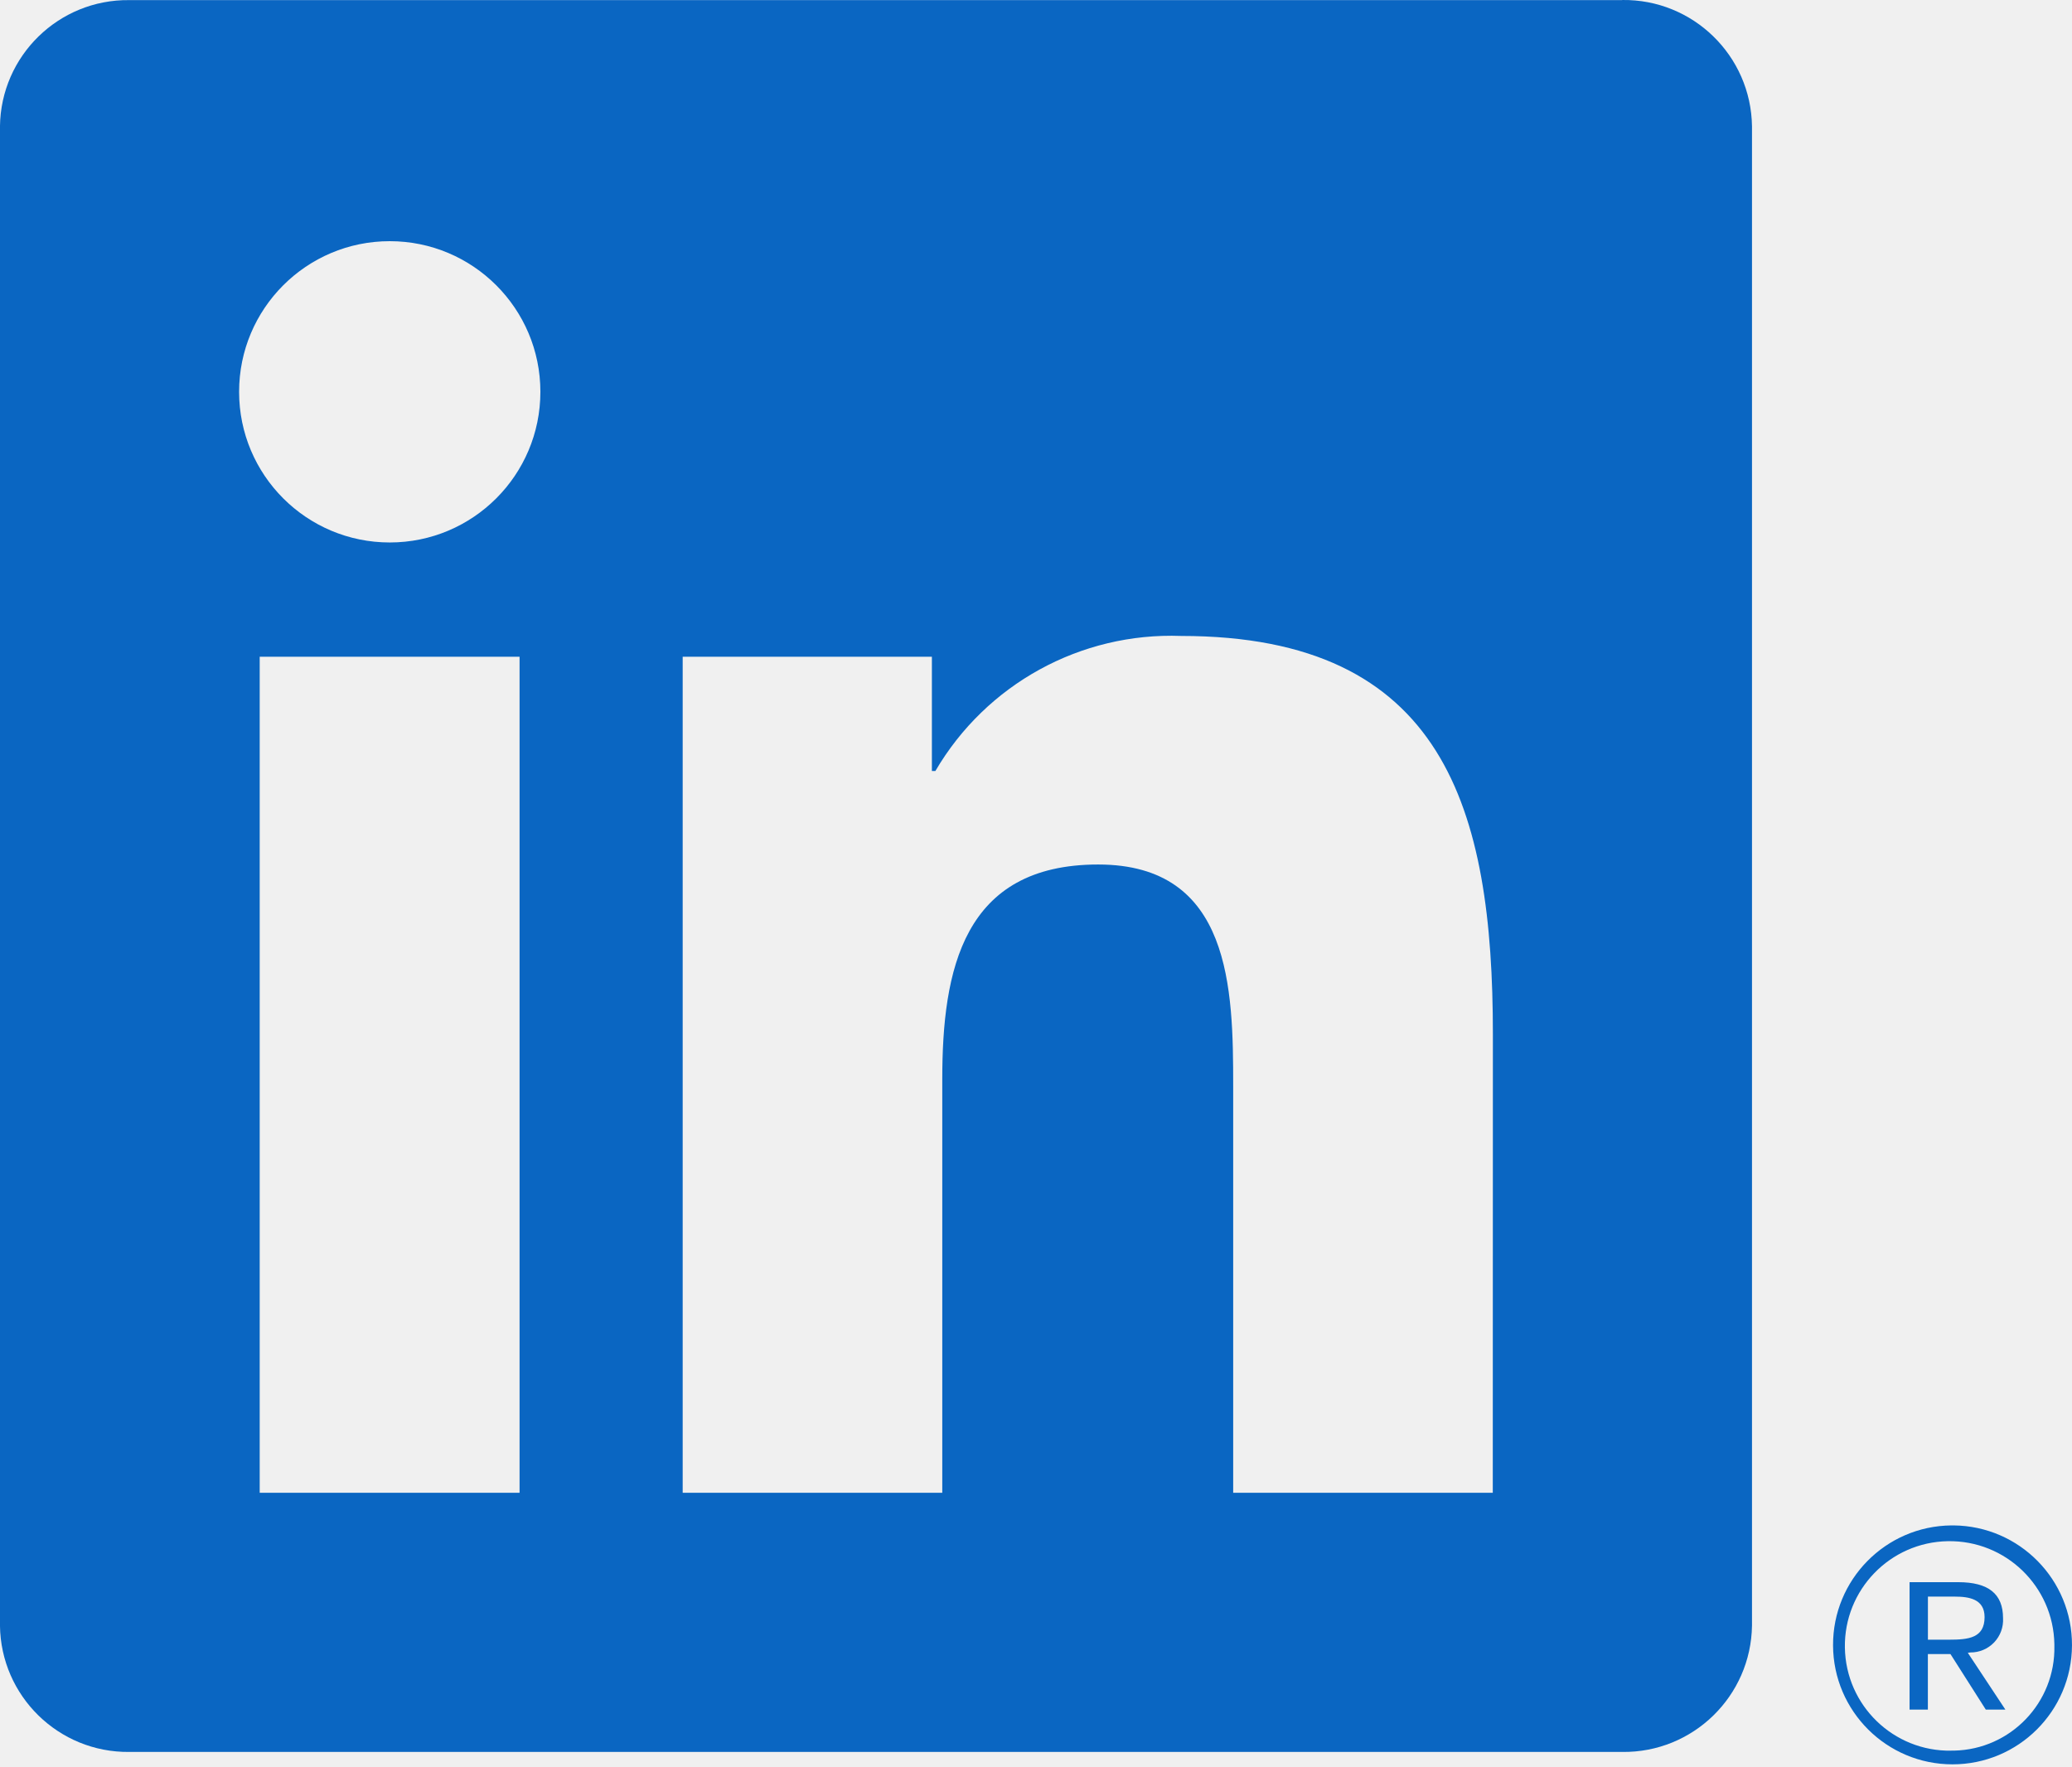
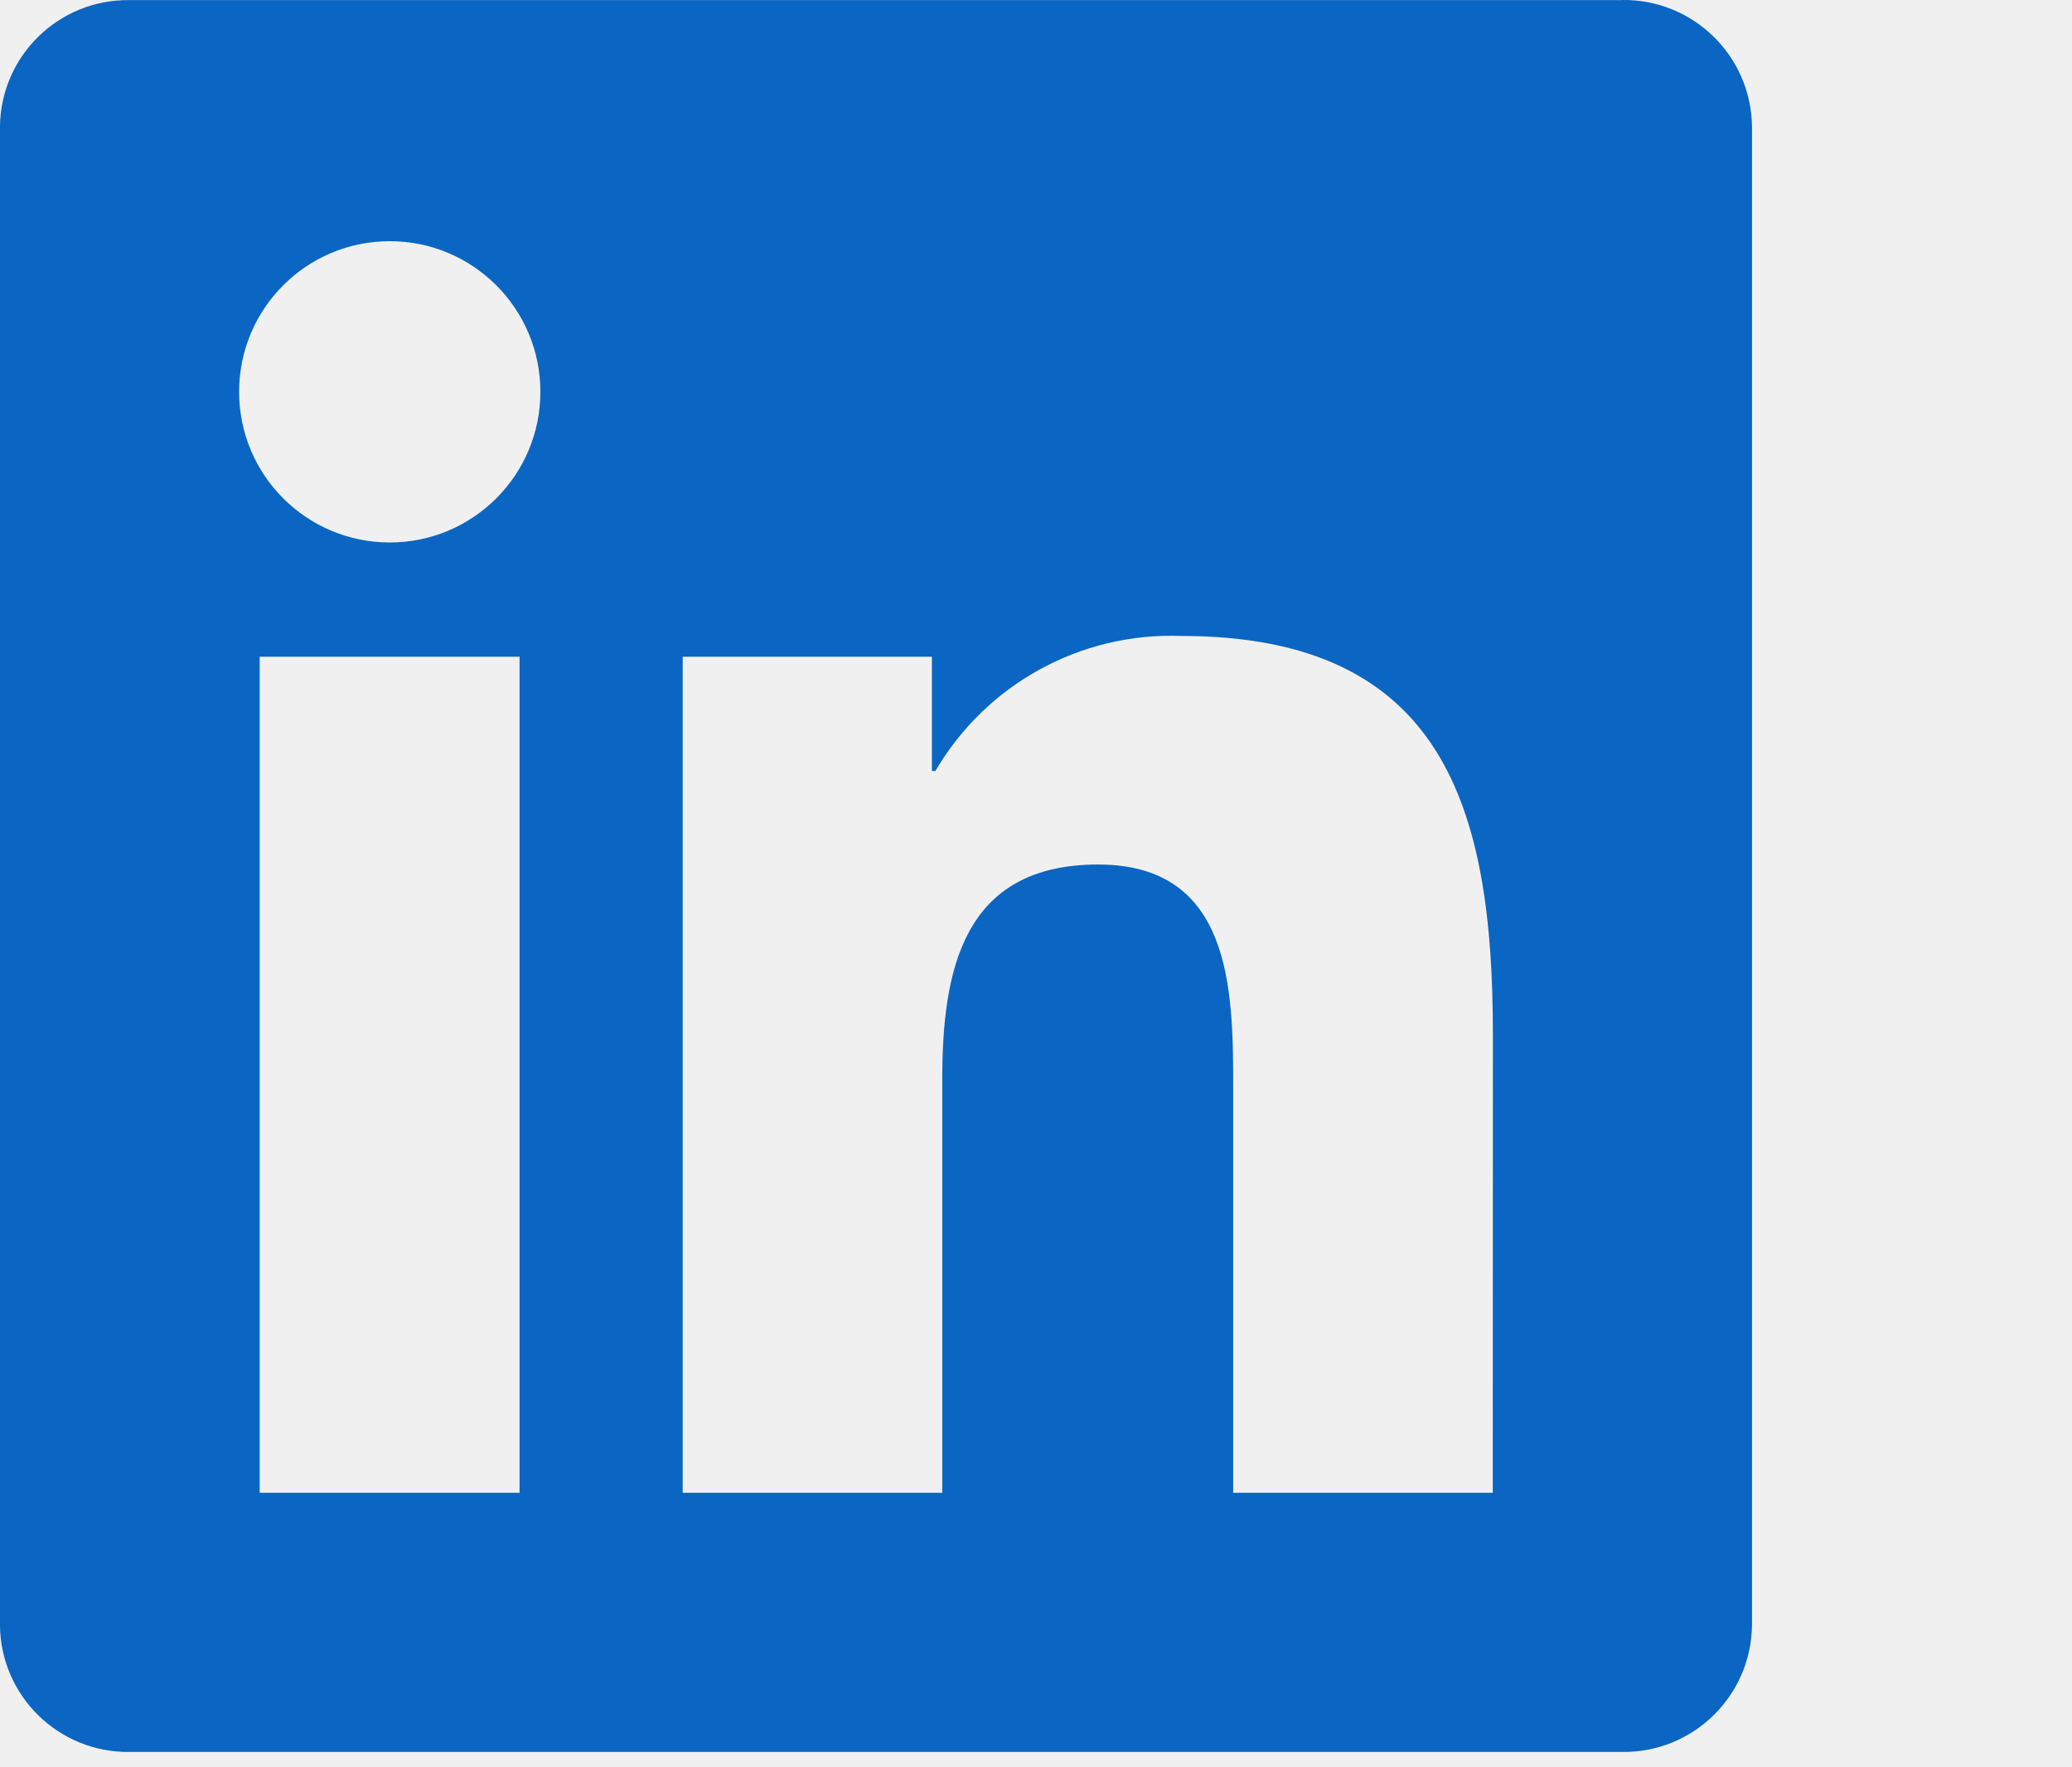
- <svg xmlns="http://www.w3.org/2000/svg" id="Group_1282" data-name="Group 1282" width="76.624" height="65.326" viewBox="0 0 76.624 65.326">
-   <path id="Path_2525" data-name="Path 2525" d="M1165,274.515a1.2,1.2,0,0,0,1.21-1.269c0-.9-.543-1.33-1.657-1.33h-1.8v4.712h.677v-2.054h.832l.019.025,1.291,2.029h.724l-1.389-2.1Zm-.783-.472h-.785V272.45h.995c.514,0,1.1.084,1.1.757,0,.774-.593.836-1.314.836" transform="translate(-1092.136 -213.406)" fill="#0a66c2" />
+ <svg xmlns="http://www.w3.org/2000/svg" id="Group_1282" data-name="Group 1282" width="76.624" height="65.326" viewBox="0 0 76.624 65.326" background-fill="white">
  <path id="Path_2520" data-name="Path 2520" d="M958.98,112.559h-9.6V97.525c0-3.585-.064-8.2-4.993-8.2-5,0-5.765,3.906-5.765,7.939v15.294h-9.6V81.642h9.216v4.225h.129a10.1,10.1,0,0,1,9.093-4.994c9.73,0,11.524,6.4,11.524,14.726ZM918.19,77.416a5.571,5.571,0,1,1,5.57-5.572,5.571,5.571,0,0,1-5.57,5.572m4.8,35.143h-9.61V81.642h9.61Zm40.776-55.2h-55.21a4.728,4.728,0,0,0-4.781,4.67v55.439a4.731,4.731,0,0,0,4.781,4.675h55.21a4.741,4.741,0,0,0,4.8-4.675V62.025a4.738,4.738,0,0,0-4.8-4.67" transform="translate(-903.776 -57.355)" fill="#0a66c2" />
-   <path id="Path_2526" data-name="Path 2526" d="M1156.525,264.22a4.418,4.418,0,1,0,.085,0h-.085m0,8.33a3.874,3.874,0,1,1,3.809-3.938c0,.022,0,.043,0,.065a3.791,3.791,0,0,1-3.708,3.871h-.1" transform="translate(-1084.362 -207.809)" fill="#0a66c2" />
</svg>
